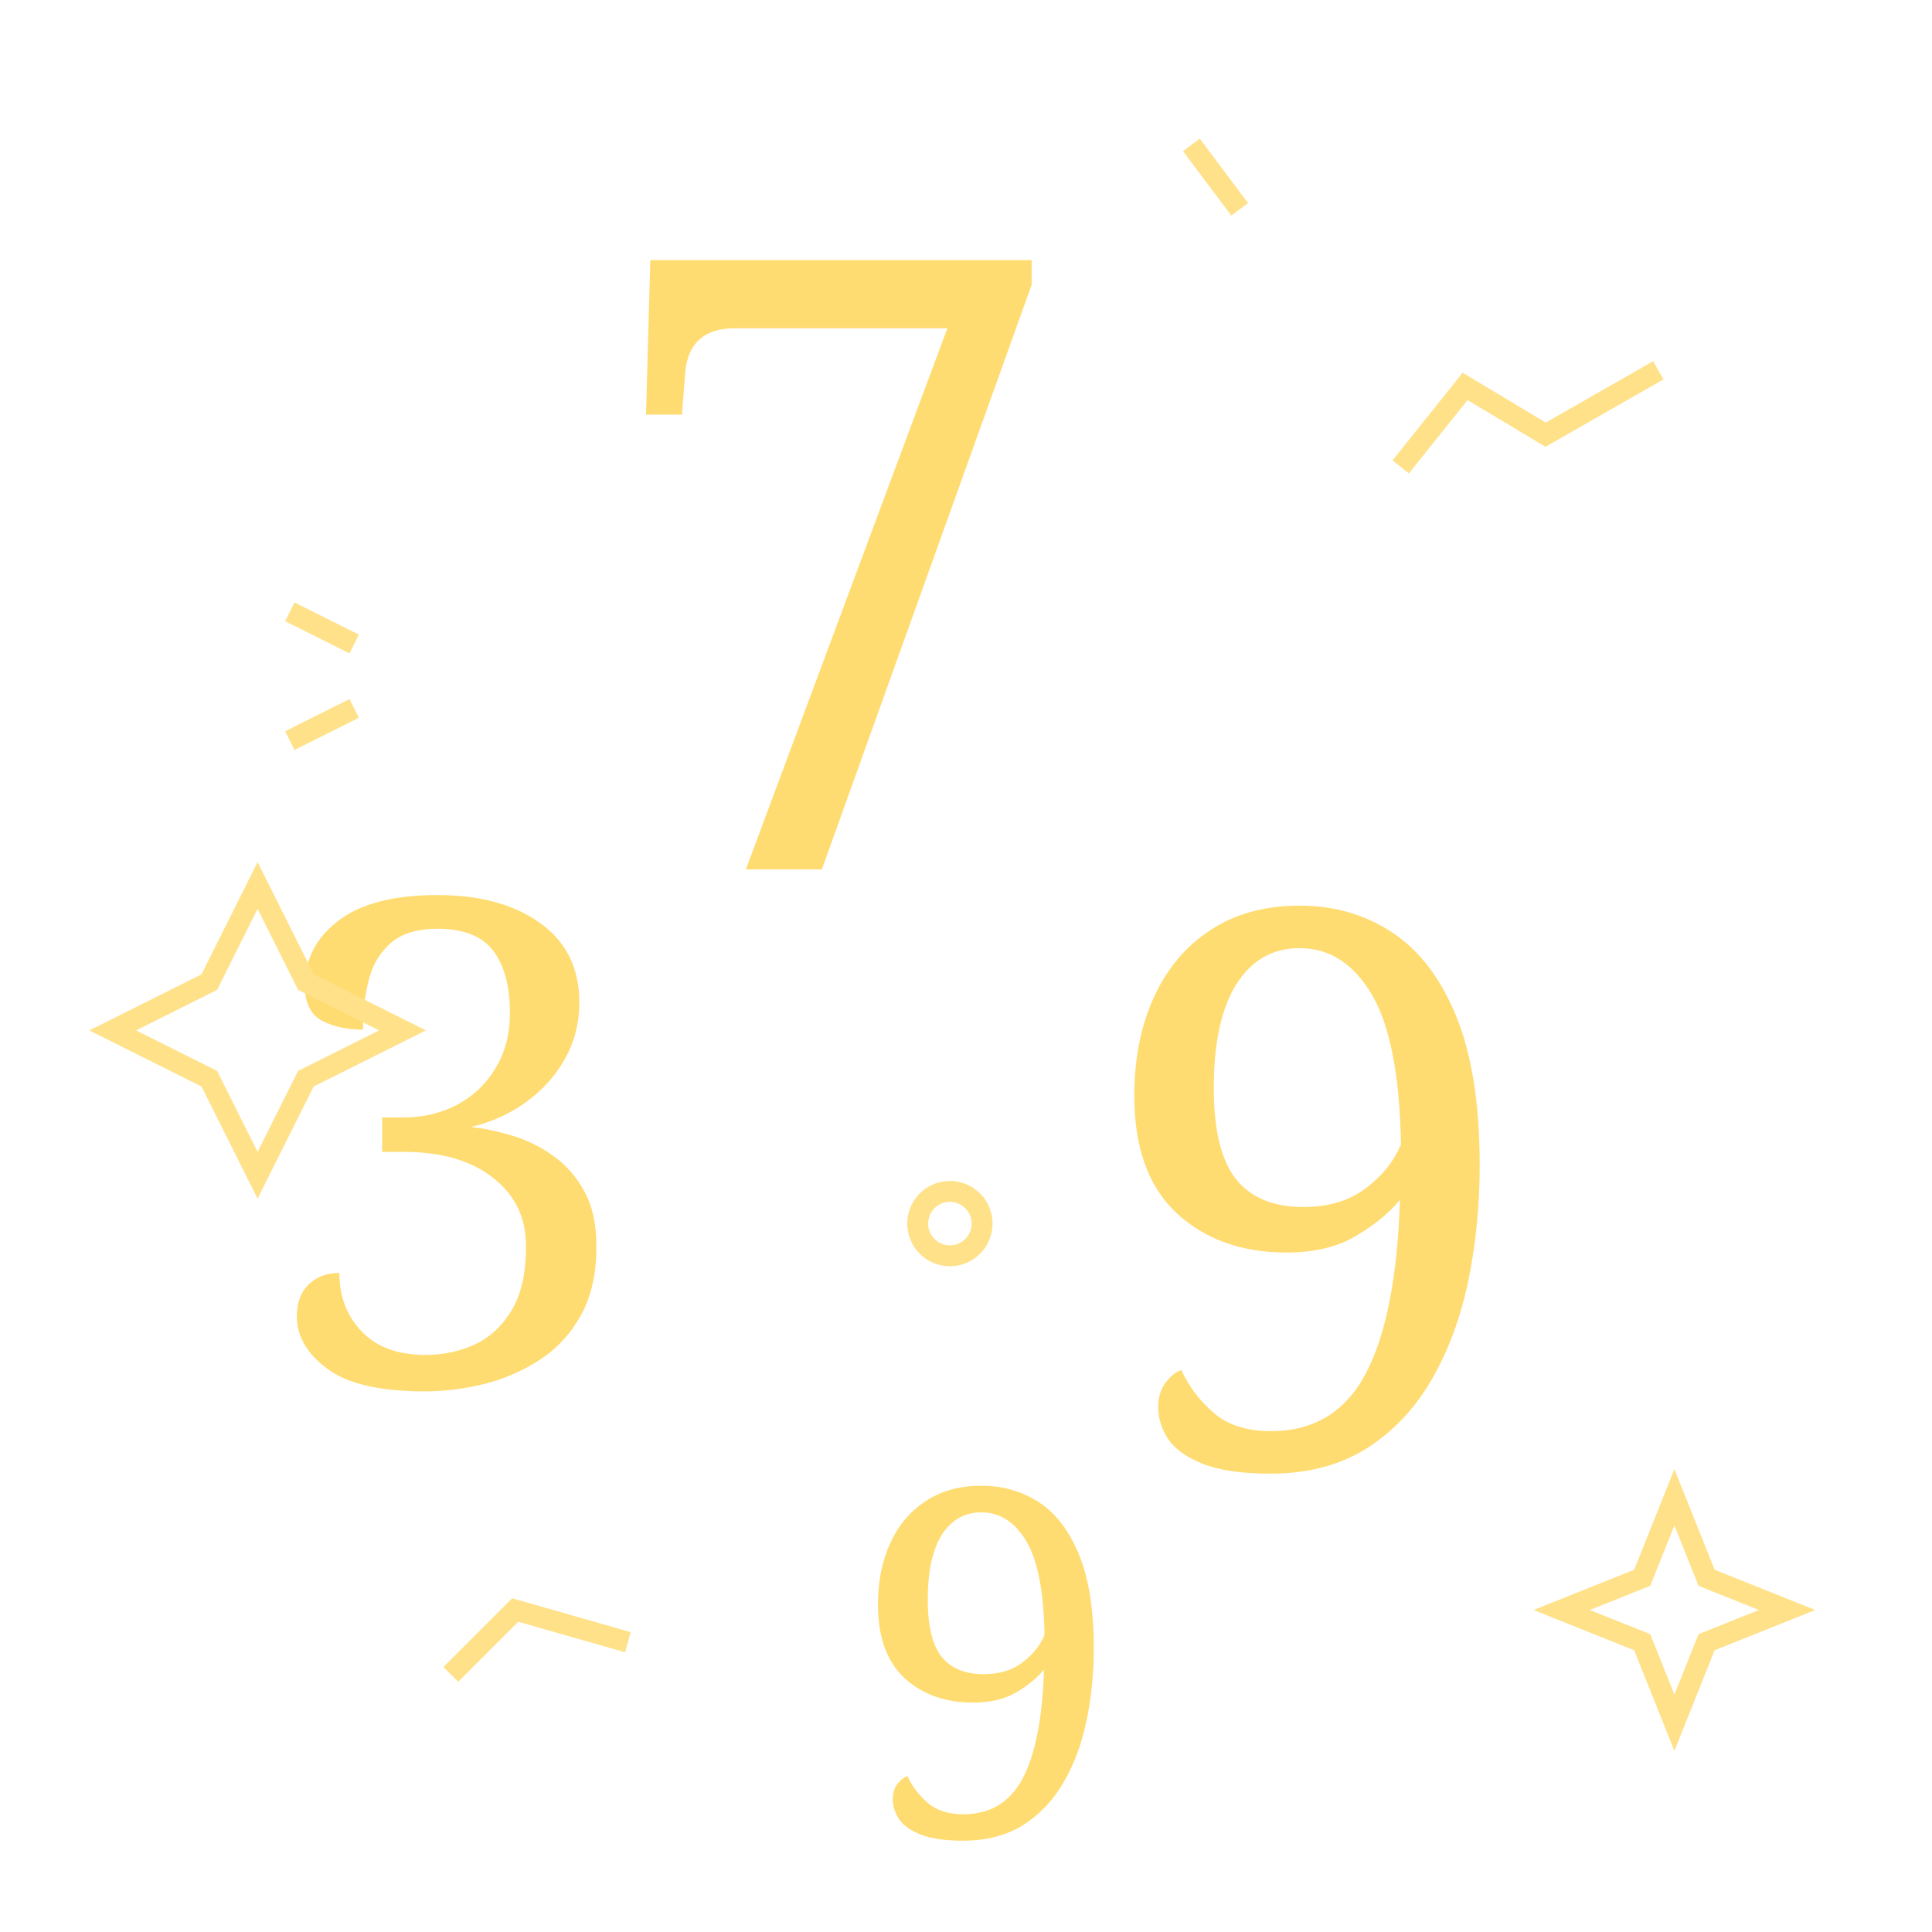
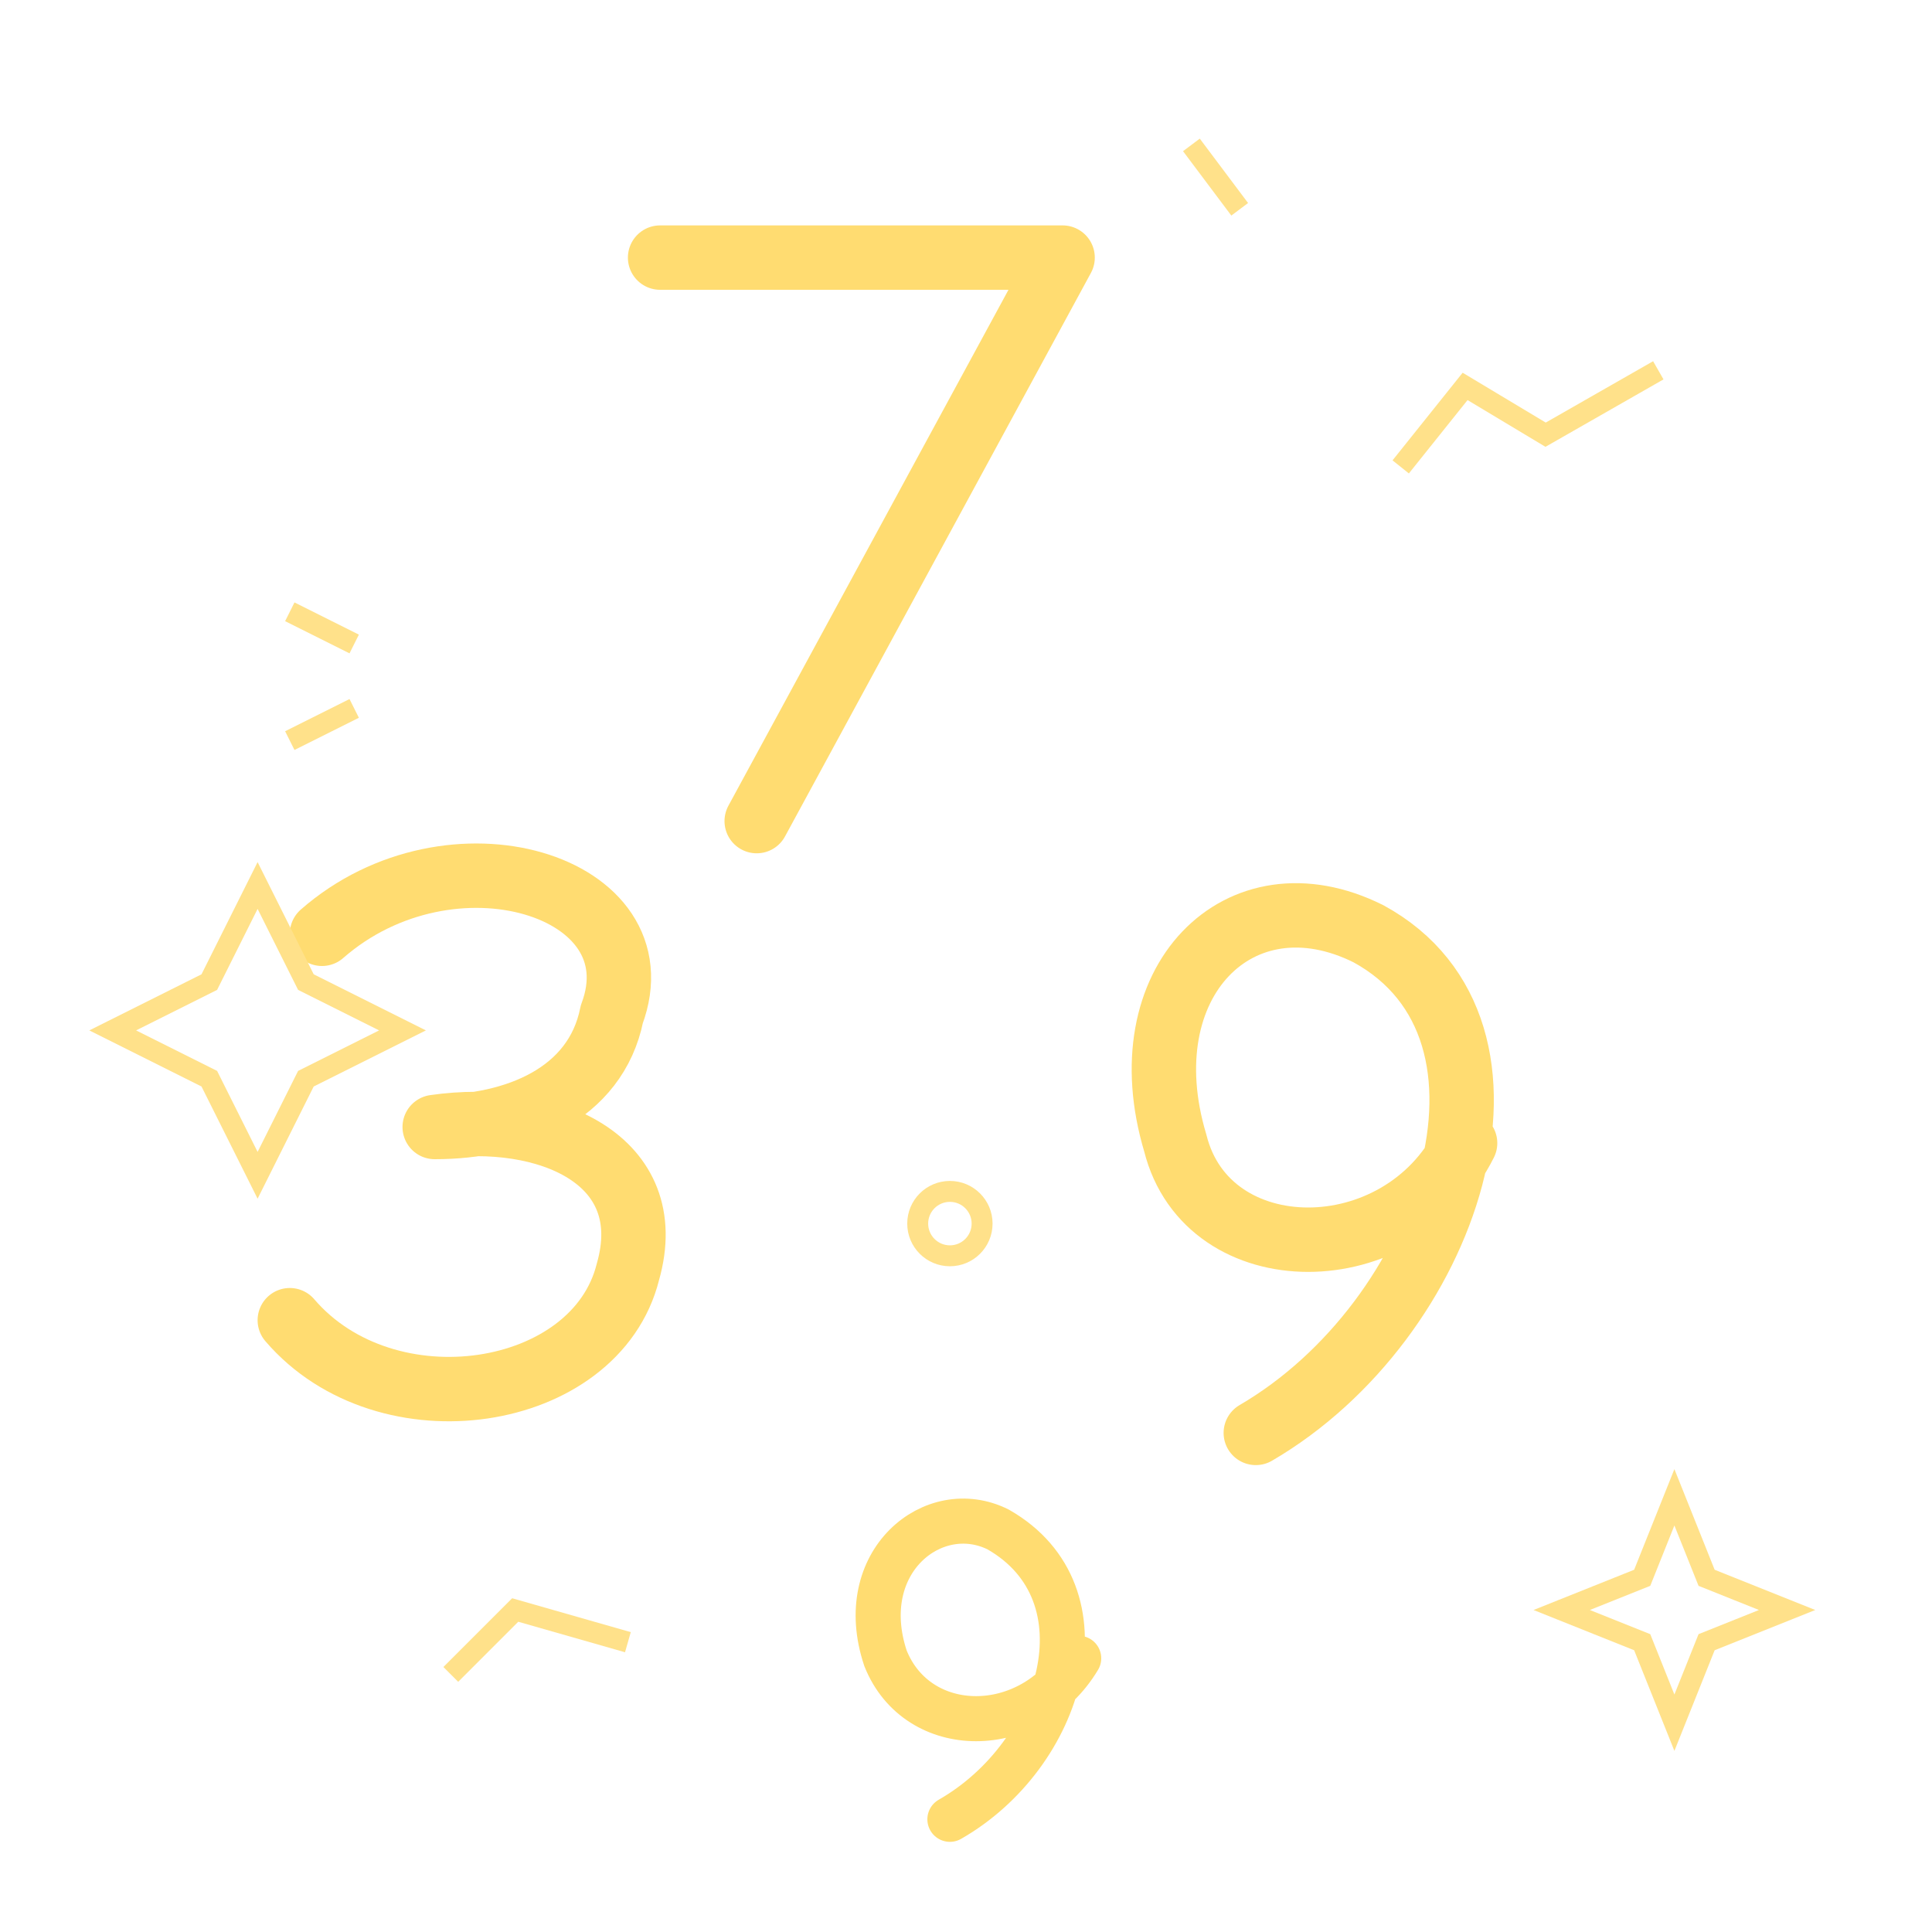
<svg xmlns="http://www.w3.org/2000/svg" width="120" height="120" viewBox="0 0 120 120">
-   <g fill="#ffdc71" font-family="Georgia,serif">
-     <text x="37" y="54" font-size="53">7</text>
-     <text x="16" y="86" font-size="42">3</text>
-     <text x="68" y="91" font-size="48">9</text>
-     <text x="53" y="114" font-size="30">9</text>
+   <g fill="none" stroke="#ffdc71" stroke-width="4" stroke-linecap="round" stroke-linejoin="round">
+     <path d="M41 16h25L47 51" />
+     <path d="M20 58c8-7 21-3 18 5-1 5-6 7-11 7 7-1 14 2 12 9-2 8-15 10-21 3" />
+     <path d="M91 71c-4 8-16 8-18 0-3-10 4-17 12-13 11 6 5 24-7 31" />
+     <path d="M67 103c-3 5-10 5-12 0-2-6 3-10 7-8 7 4 4 14-3 18" stroke-width="2.8" />
  </g>
  <g fill="none" stroke="#ffe18a" stroke-width="1.3">
    <path d="m87 29 4-5 5 3 7-4M28 104l4-4 7 2M18 38l4 2m-4 6 4-2M74 9l3 4" />
    <circle cx="59" cy="76" r="2" />
    <path d="m13 61 3-6 3 6 6 3-6 3-3 6-3-6-6-3Zm89 37 2-5 2 5 5 2-5 2-2 5-2-5-5-2Z" />
  </g>
</svg>
